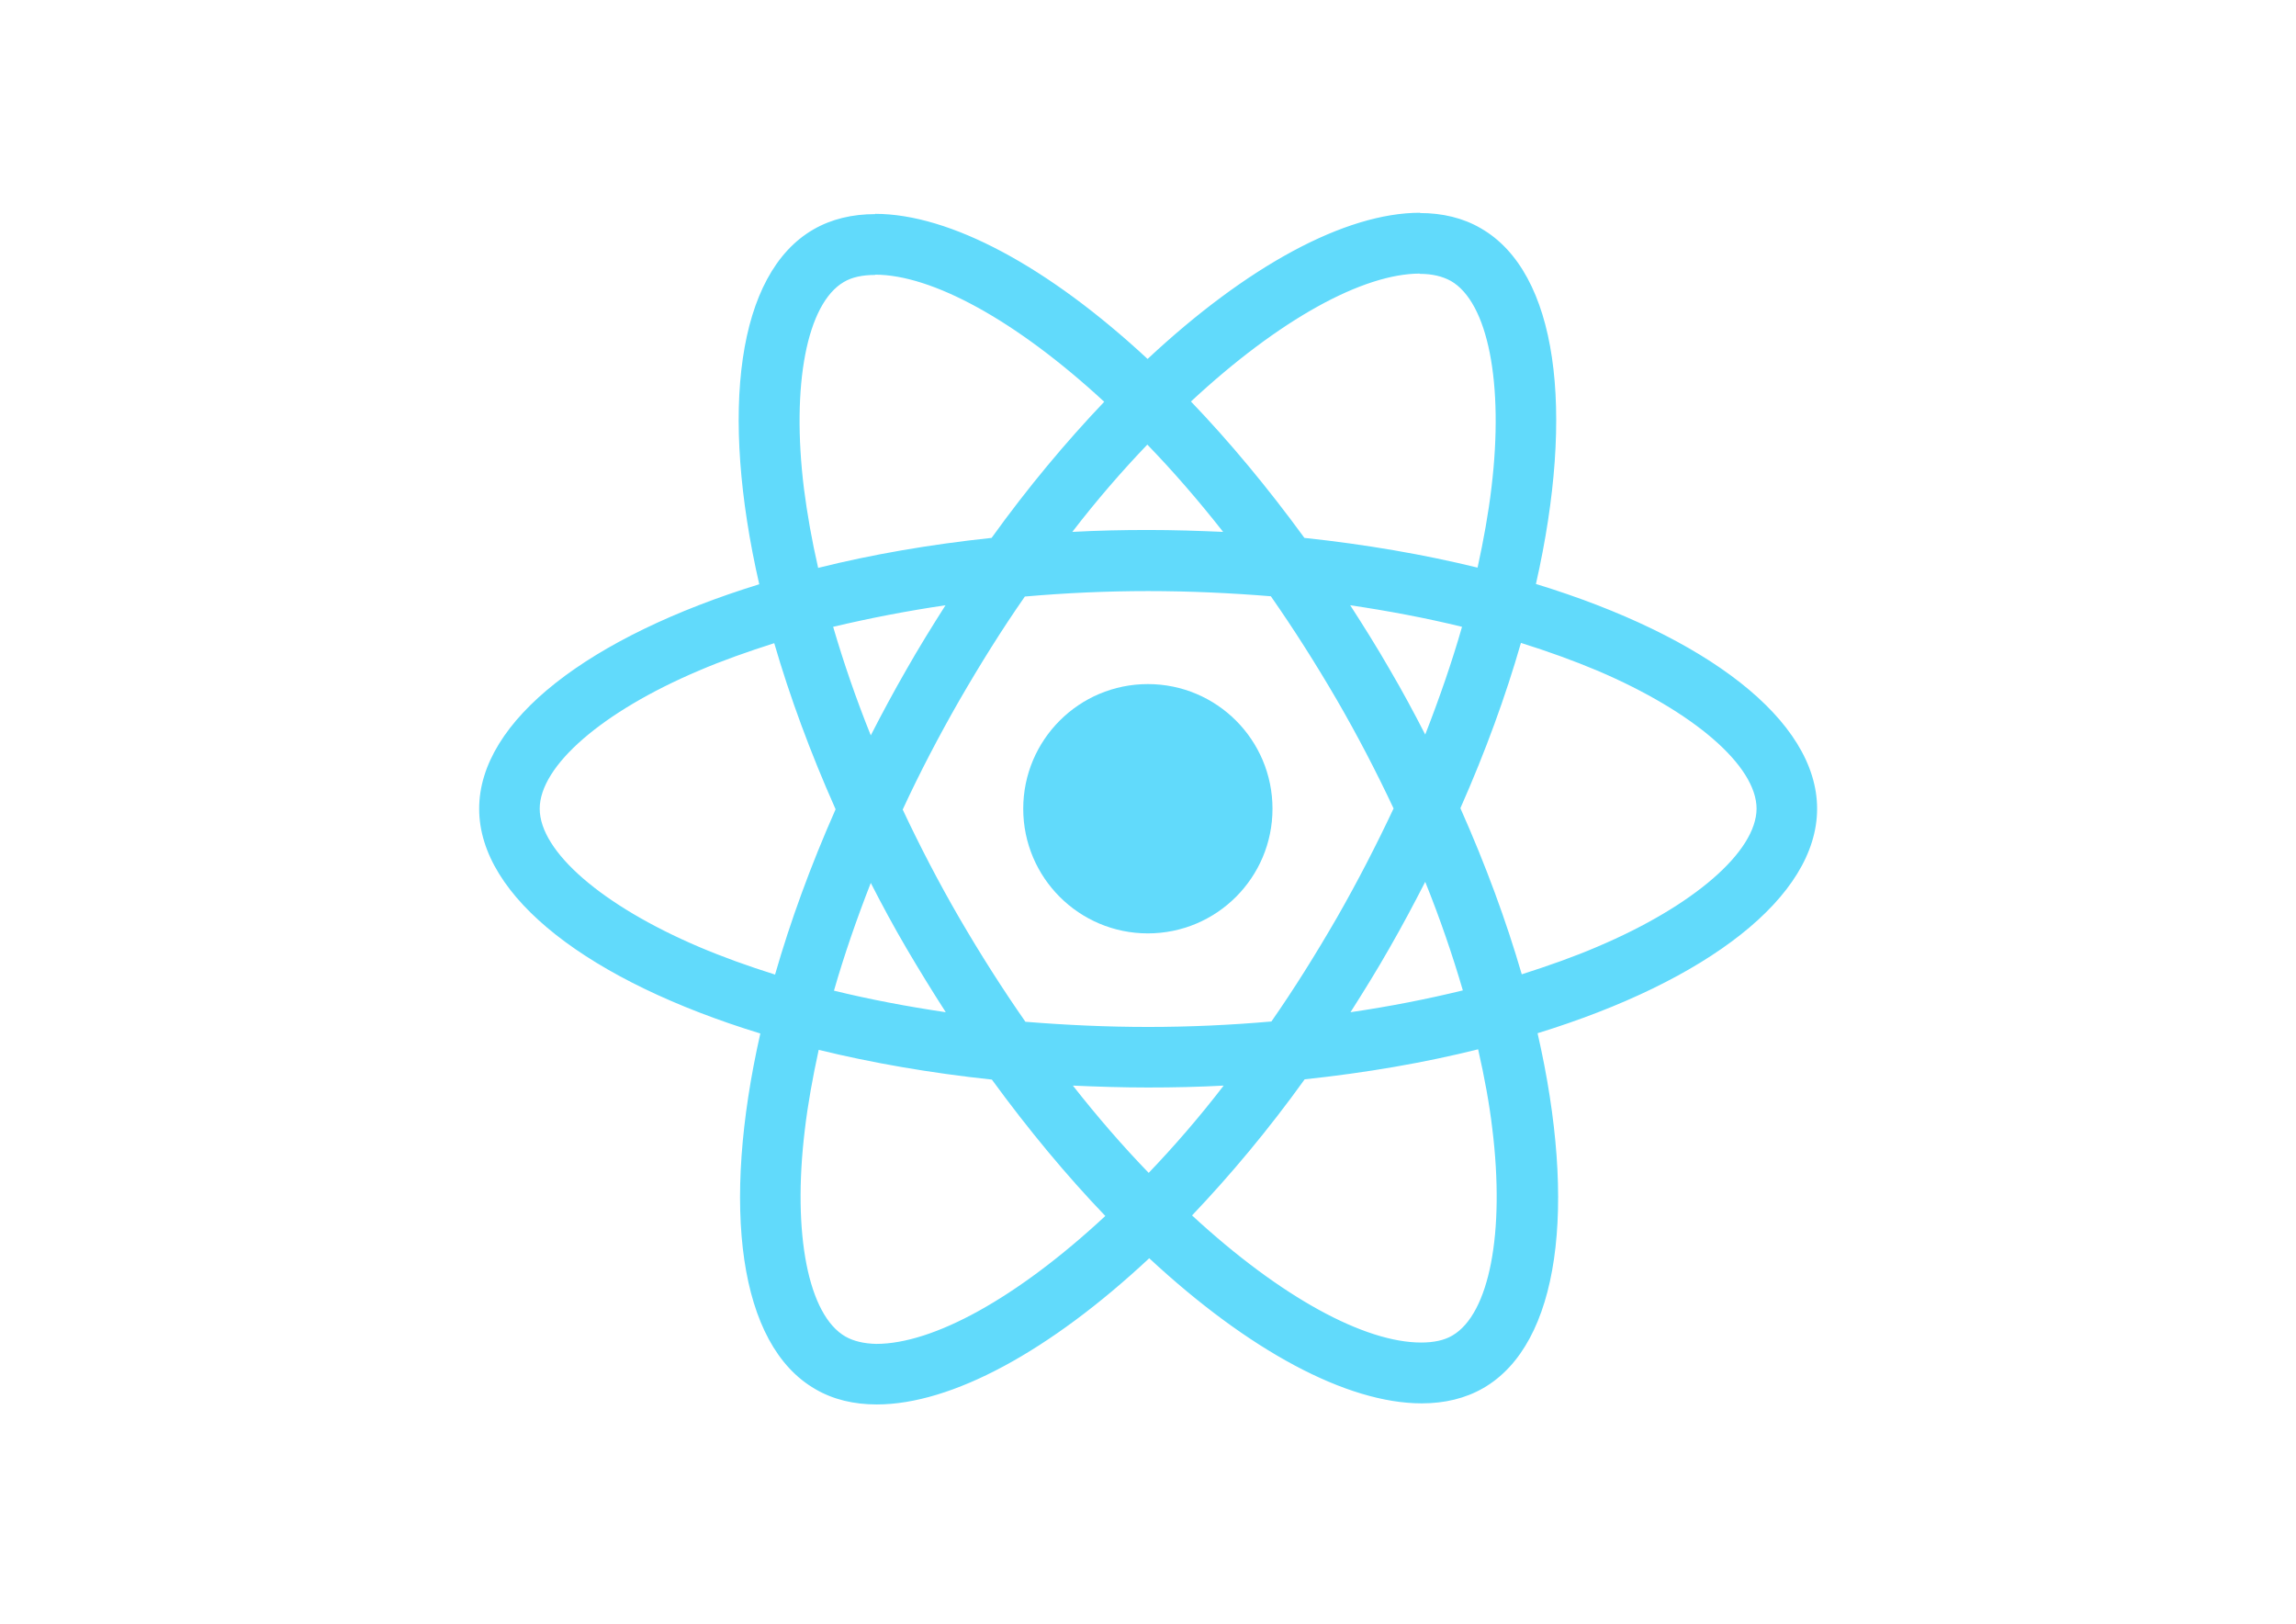
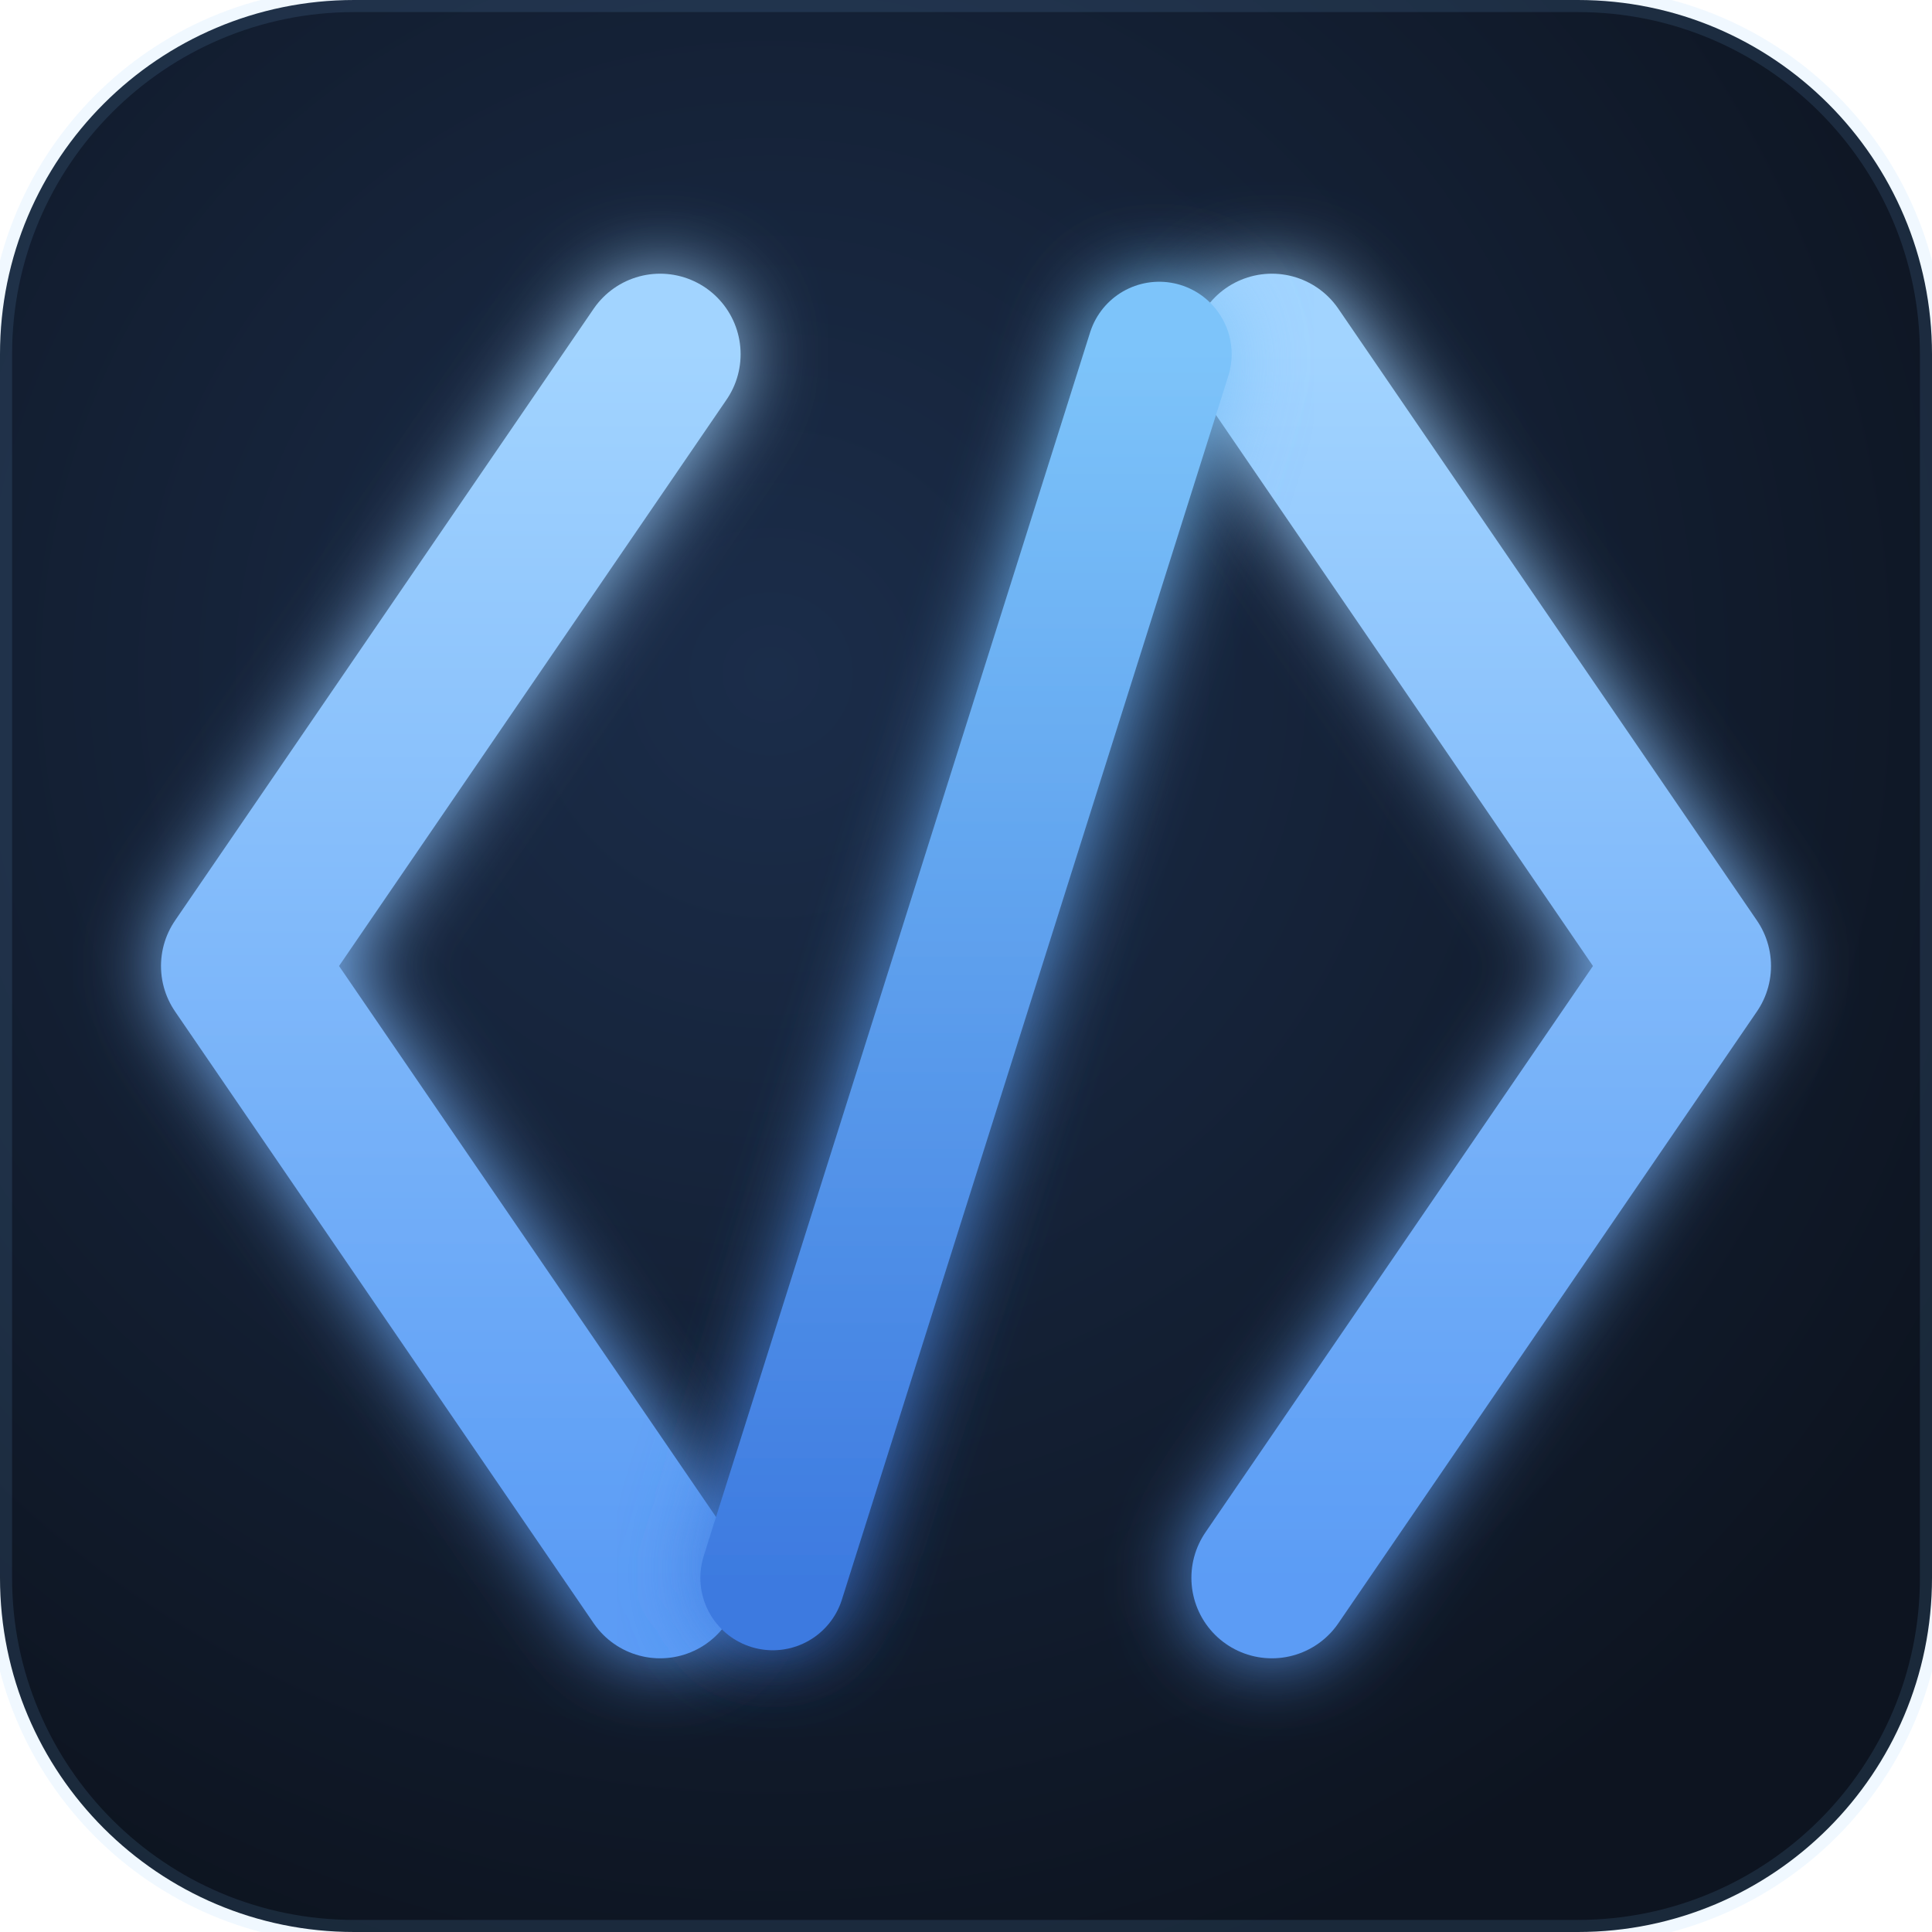
- <svg xmlns="http://www.w3.org/2000/svg" viewBox="0 0 841.9 595.3">
-   <g fill="#61DAFB">
-     <path d="M666.3 296.5c0-32.5-40.7-63.3-103.1-82.4 14.4-63.6 8-114.2-20.2-130.4-6.5-3.8-14.1-5.6-22.4-5.6v22.3c4.6 0 8.3.9 11.4 2.6 13.6 7.8 19.5 37.5 14.9 75.7-1.1 9.4-2.9 19.3-5.1 29.4-19.6-4.8-41-8.5-63.5-10.9-13.5-18.5-27.5-35.3-41.6-50 32.6-30.3 63.2-46.9 84-46.9V78c-27.5 0-63.5 19.6-99.9 53.6-36.4-33.8-72.4-53.2-99.9-53.2v22.3c20.7 0 51.4 16.5 84 46.6-14 14.7-28 31.4-41.3 49.9-22.6 2.4-44 6.1-63.6 11-2.3-10-4-19.7-5.2-29-4.7-38.2 1.1-67.9 14.6-75.8 3-1.8 6.9-2.6 11.5-2.6V78.5c-8.4 0-16 1.8-22.6 5.6-28.1 16.2-34.4 66.7-19.9 130.1-62.2 19.2-102.7 49.9-102.7 82.3 0 32.5 40.7 63.3 103.1 82.4-14.4 63.6-8 114.2 20.2 130.4 6.5 3.8 14.1 5.6 22.5 5.6 27.5 0 63.5-19.6 99.9-53.6 36.4 33.8 72.4 53.2 99.9 53.2 8.4 0 16-1.8 22.6-5.6 28.1-16.2 34.4-66.7 19.9-130.1 62-19.1 102.5-49.9 102.5-82.3zm-130.2-66.7c-3.7 12.9-8.3 26.2-13.5 39.5-4.1-8-8.4-16-13.1-24-4.6-8-9.5-15.8-14.4-23.4 14.2 2.1 27.9 4.7 41 7.9zm-45.8 106.5c-7.8 13.5-15.8 26.3-24.1 38.2-14.9 1.3-30 2-45.2 2-15.1 0-30.2-.7-45-1.9-8.3-11.9-16.4-24.6-24.2-38-7.6-13.1-14.5-26.4-20.8-39.8 6.2-13.4 13.2-26.8 20.7-39.9 7.8-13.5 15.8-26.3 24.1-38.2 14.9-1.3 30-2 45.2-2 15.1 0 30.2.7 45 1.9 8.3 11.9 16.4 24.6 24.2 38 7.6 13.1 14.5 26.4 20.8 39.8-6.3 13.4-13.2 26.8-20.7 39.9zm32.3-13c5.4 13.4 10 26.8 13.8 39.8-13.1 3.2-26.9 5.9-41.2 8 4.9-7.7 9.8-15.6 14.4-23.7 4.6-8 8.9-16.1 13-24.1zM421.2 430c-9.3-9.6-18.6-20.3-27.8-32 9 .4 18.2.7 27.5.7 9.4 0 18.7-.2 27.8-.7-9 11.7-18.3 22.4-27.5 32zm-74.4-58.9c-14.2-2.1-27.9-4.7-41-7.9 3.7-12.9 8.3-26.2 13.5-39.5 4.1 8 8.4 16 13.1 24 4.7 8 9.5 15.8 14.4 23.4zM420.7 163c9.3 9.6 18.6 20.3 27.8 32-9-.4-18.2-.7-27.5-.7-9.4 0-18.7.2-27.8.7 9-11.7 18.3-22.4 27.5-32zm-74 58.9c-4.9 7.7-9.8 15.6-14.4 23.7-4.6 8-8.9 16-13 24-5.4-13.4-10-26.8-13.8-39.8 13.1-3.1 26.9-5.8 41.2-7.9zm-90.5 125.2c-35.4-15.1-58.3-34.9-58.3-50.6 0-15.7 22.9-35.6 58.3-50.6 8.6-3.7 18-7 27.7-10.1 5.7 19.6 13.2 40 22.5 60.9-9.2 20.8-16.6 41.1-22.2 60.6-9.9-3.1-19.3-6.5-28-10.2zM310 490c-13.6-7.8-19.5-37.5-14.9-75.7 1.1-9.4 2.9-19.3 5.1-29.4 19.6 4.8 41 8.5 63.5 10.9 13.5 18.5 27.5 35.3 41.6 50-32.6 30.3-63.2 46.9-84 46.9-4.5-.1-8.3-1-11.3-2.7zm237.2-76.2c4.7 38.2-1.1 67.9-14.6 75.8-3 1.8-6.9 2.6-11.5 2.6-20.7 0-51.4-16.5-84-46.6 14-14.7 28-31.4 41.3-49.9 22.6-2.4 44-6.1 63.6-11 2.3 10.1 4.1 19.8 5.2 29.1zm38.5-66.7c-8.6 3.7-18 7-27.7 10.1-5.7-19.6-13.2-40-22.5-60.9 9.2-20.8 16.6-41.1 22.2-60.6 9.9 3.1 19.3 6.5 28.1 10.2 35.4 15.1 58.3 34.9 58.3 50.6-.1 15.7-23 35.6-58.4 50.6zM320.8 78.4z" />
-     <circle cx="420.9" cy="296.5" r="45.7" />
-     <path d="M520.5 78.1z" />
-   </g>
+ <svg xmlns="http://www.w3.org/2000/svg" viewBox="0 0 120 120">
+   <defs>
+     <radialGradient id="bgGlow" cx="40%" cy="35%" r="70%">
+       <stop offset="0%" stop-color="#1b2d4a" />
+       <stop offset="100%" stop-color="#0d1420" />
+     </radialGradient>
+     <linearGradient id="bracketGrad" x1="0%" y1="0%" x2="0%" y2="100%">
+       <stop offset="0%" stop-color="#a2d4ff" />
+       <stop offset="100%" stop-color="#5b9cf5" />
+     </linearGradient>
+     <linearGradient id="slashGrad" x1="0%" y1="0%" x2="0%" y2="100%">
+       <stop offset="0%" stop-color="#7dc4fa" />
+       <stop offset="100%" stop-color="#3d7ae0" />
+     </linearGradient>
+     <filter id="glow" x="-40%" y="-40%" width="180%" height="180%">
+       <feGaussianBlur stdDeviation="2.5" result="blur" />
+       <feMerge>
+         <feMergeNode in="blur" />
+         <feMergeNode in="SourceGraphic" />
+       </feMerge>
+     </filter>
+   </defs>
+   <rect width="120" height="120" rx="22" fill="url(#bgGlow)" />
+   <rect width="120" height="120" rx="22" fill="none" stroke="rgba(125,196,250,0.12)" stroke-width="1.5" />
+   <path d="M41 22L15 60L41 98" stroke="url(#bracketGrad)" stroke-width="10" stroke-linecap="round" stroke-linejoin="round" fill="none" filter="url(#glow)" />
+   <path d="M79 22L105 60L79 98" stroke="url(#bracketGrad)" stroke-width="10" stroke-linecap="round" stroke-linejoin="round" fill="none" filter="url(#glow)" />
+   <line x1="72" y1="22" x2="48" y2="98" stroke="url(#slashGrad)" stroke-width="9" stroke-linecap="round" filter="url(#glow)" />
</svg>
